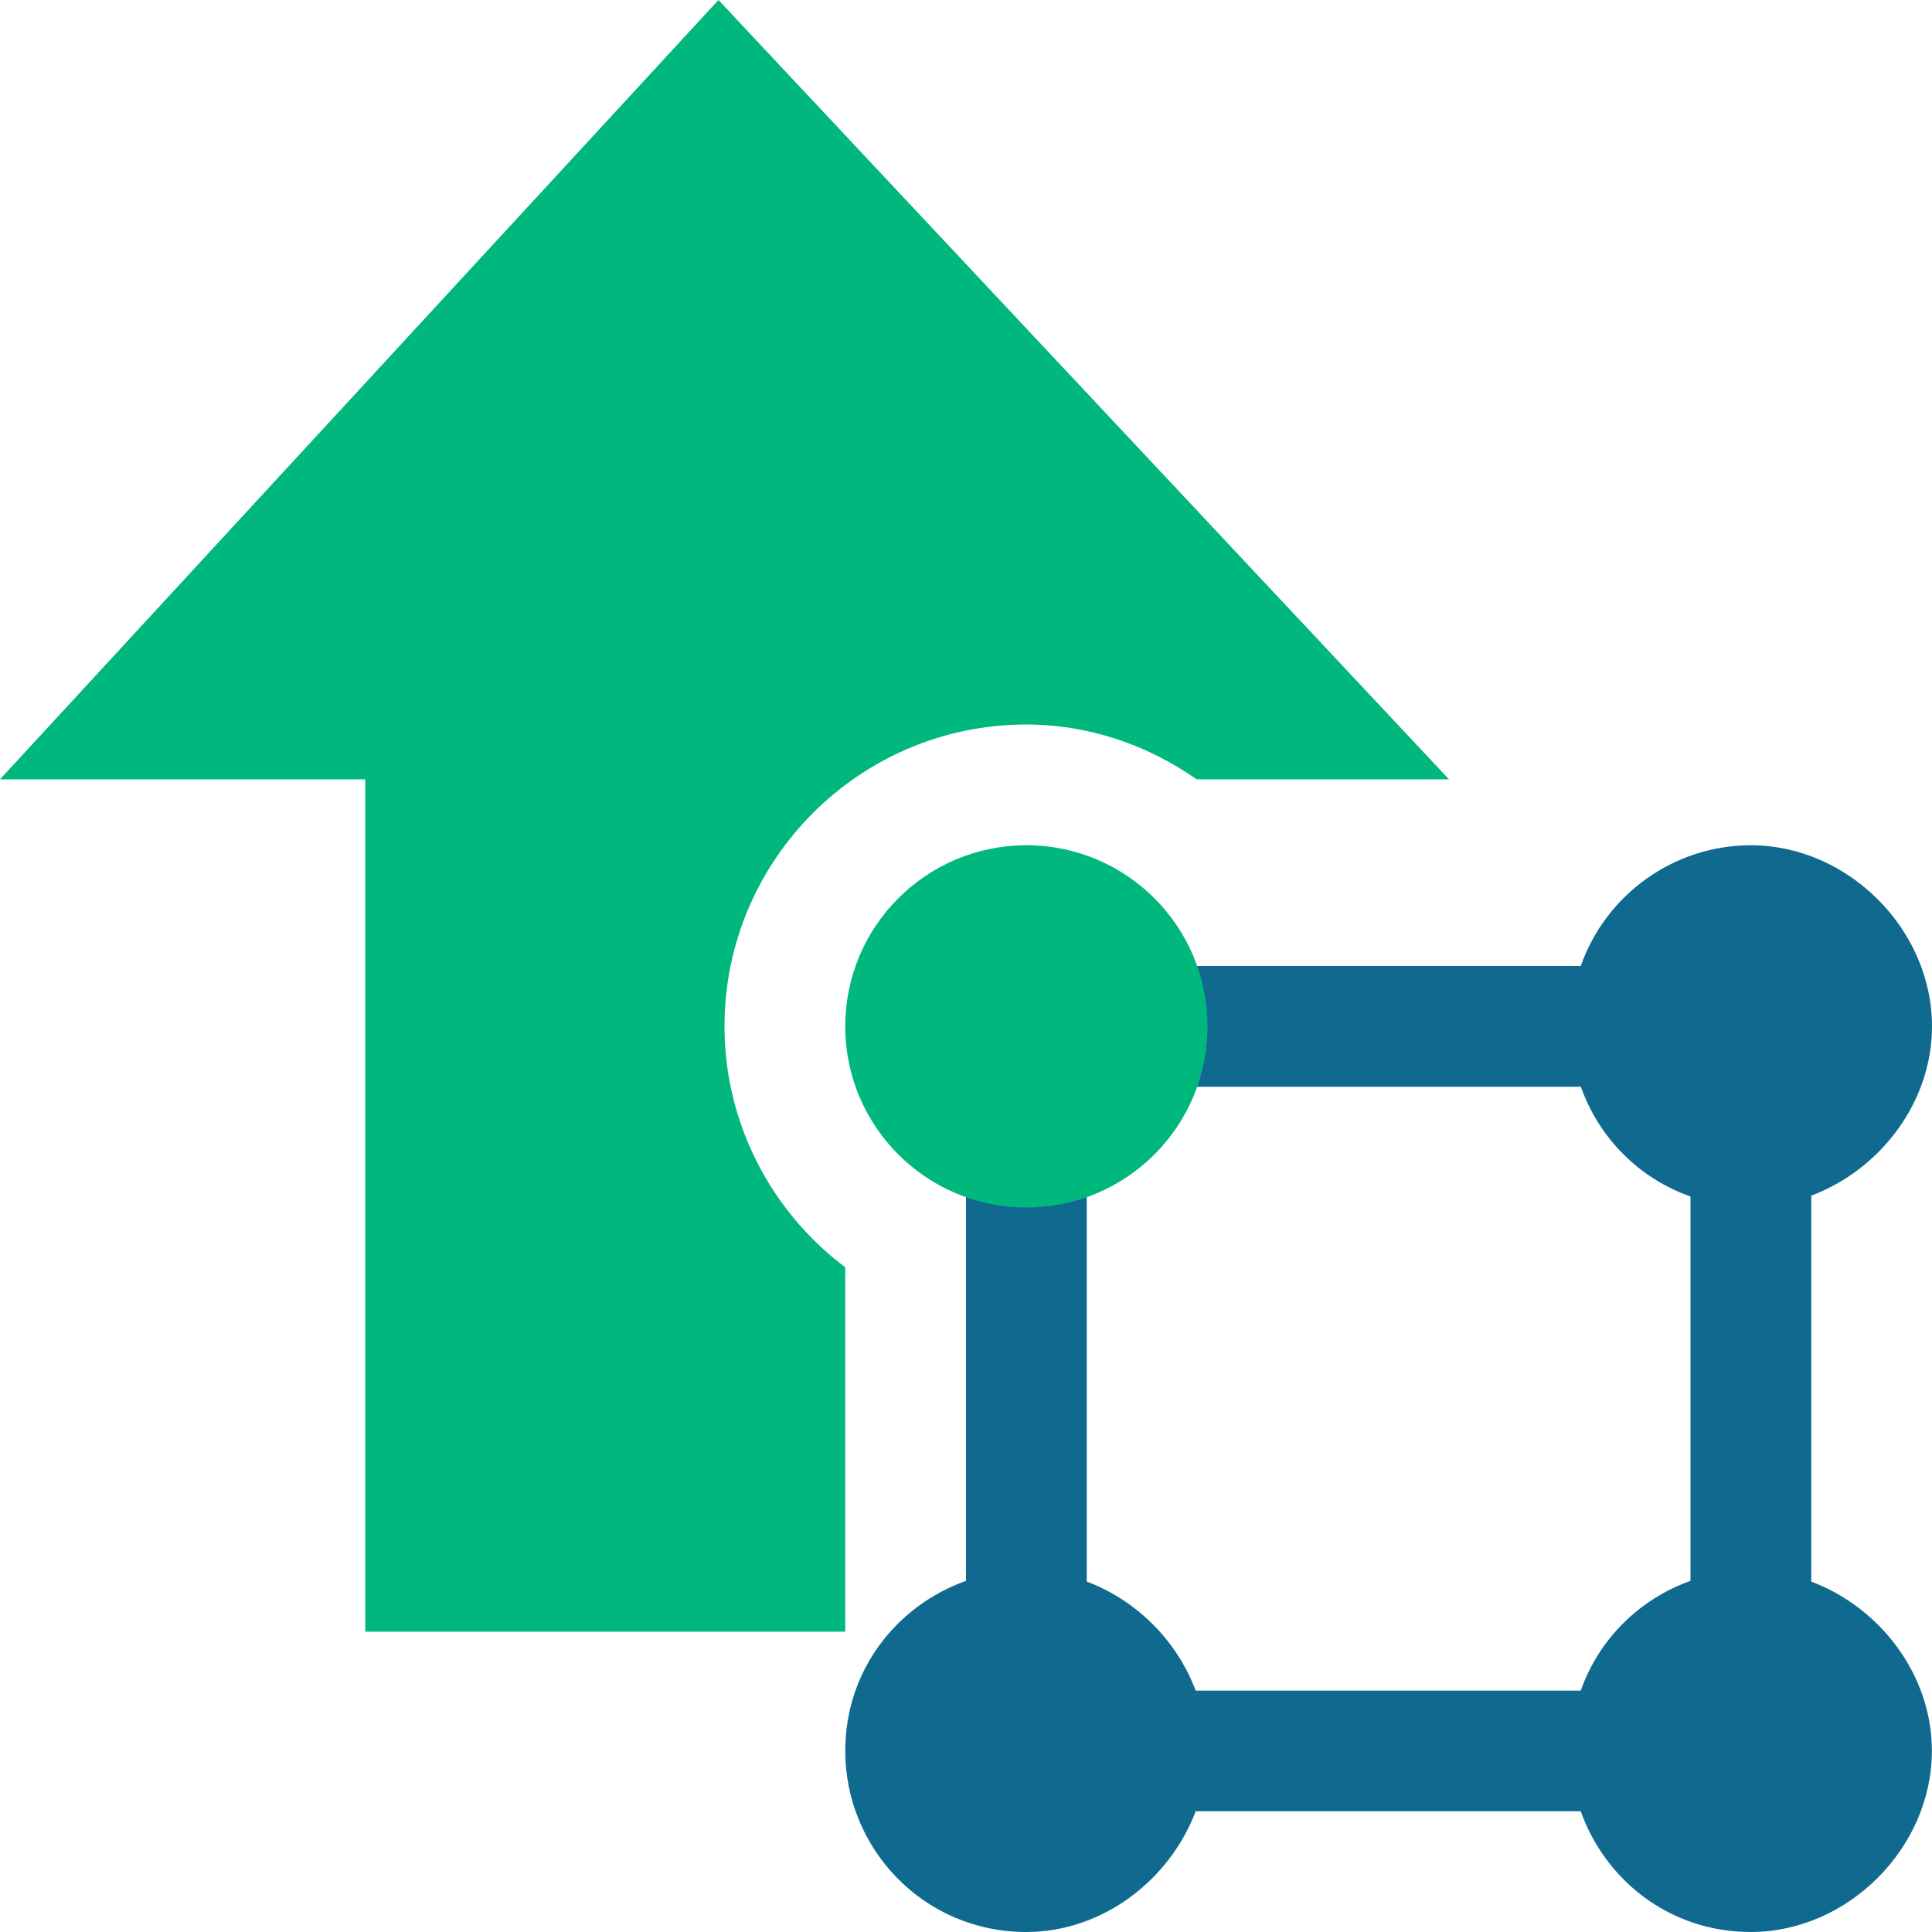
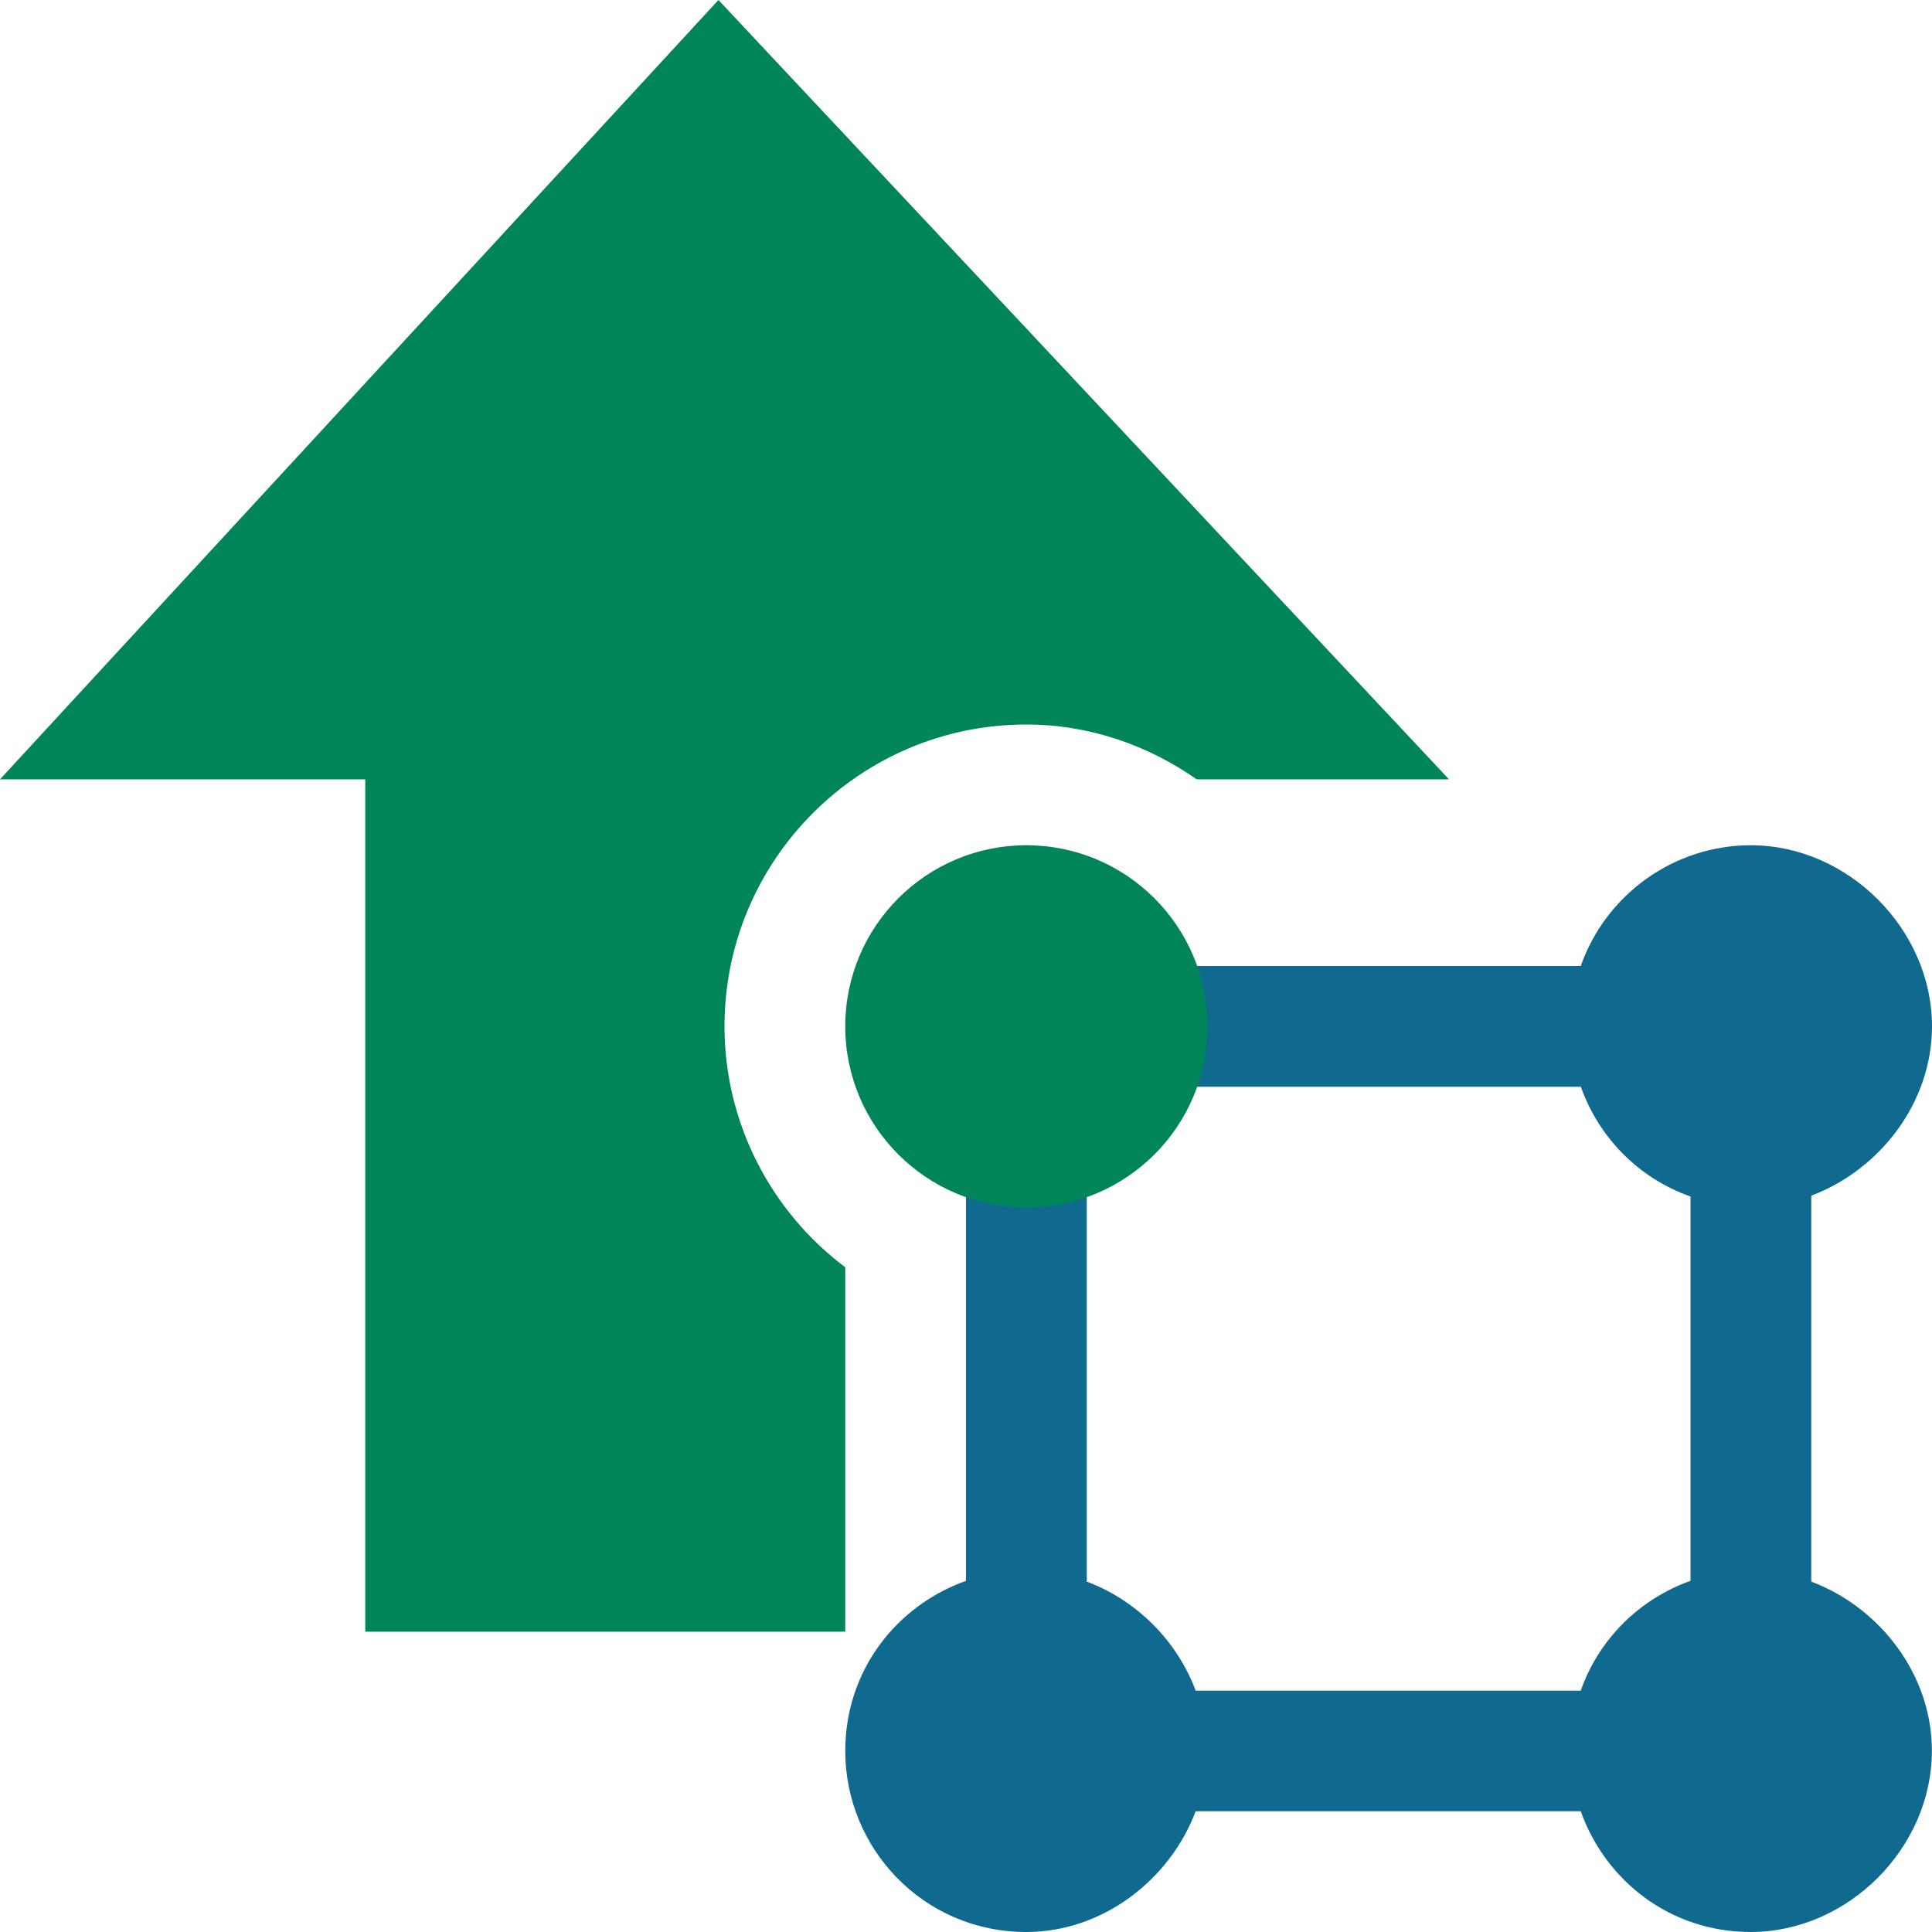
<svg xmlns="http://www.w3.org/2000/svg" version="1.1" viewBox="0 0 16 16">
  <path d="m15 13.098v-3.196c.571-.215 1-.773 1-1.402 0-.804-.696-1.5-1.5-1.5-.636 0-1.2.406-1.409 1h-5.091v5.092c-.571.203-1 .737-1 1.409 0 .803.643 1.499 1.5 1.499.629 0 1.187-.429 1.402-1h3.189c.203.571.737 1 1.408 1 .804 0 1.5-.696 1.5-1.5.001-.629-.428-1.187-.999-1.402zm-1.908-4.098c.148.419.477.757.908.909v3.183c-.419.149-.757.478-.909.909h-3.189c-.155-.414-.489-.748-.902-.903v-4.098h4.092z" fill="#106a90" />
-   <g fill="#00B77E">
+   <g fill="#00855B">
    <circle cx="8.5" cy="8.5" r="1.5" />
    <path d="m6 8.5c0-1.379 1.121-2.5 2.5-2.5.512 0 1.001.167 1.41.454h2.09l-6.05-6.454-5.95 6.454h3.025v7.059h3.975v-3.018c-.617-.463-1-1.198-1-1.995z" />
  </g>
</svg>
